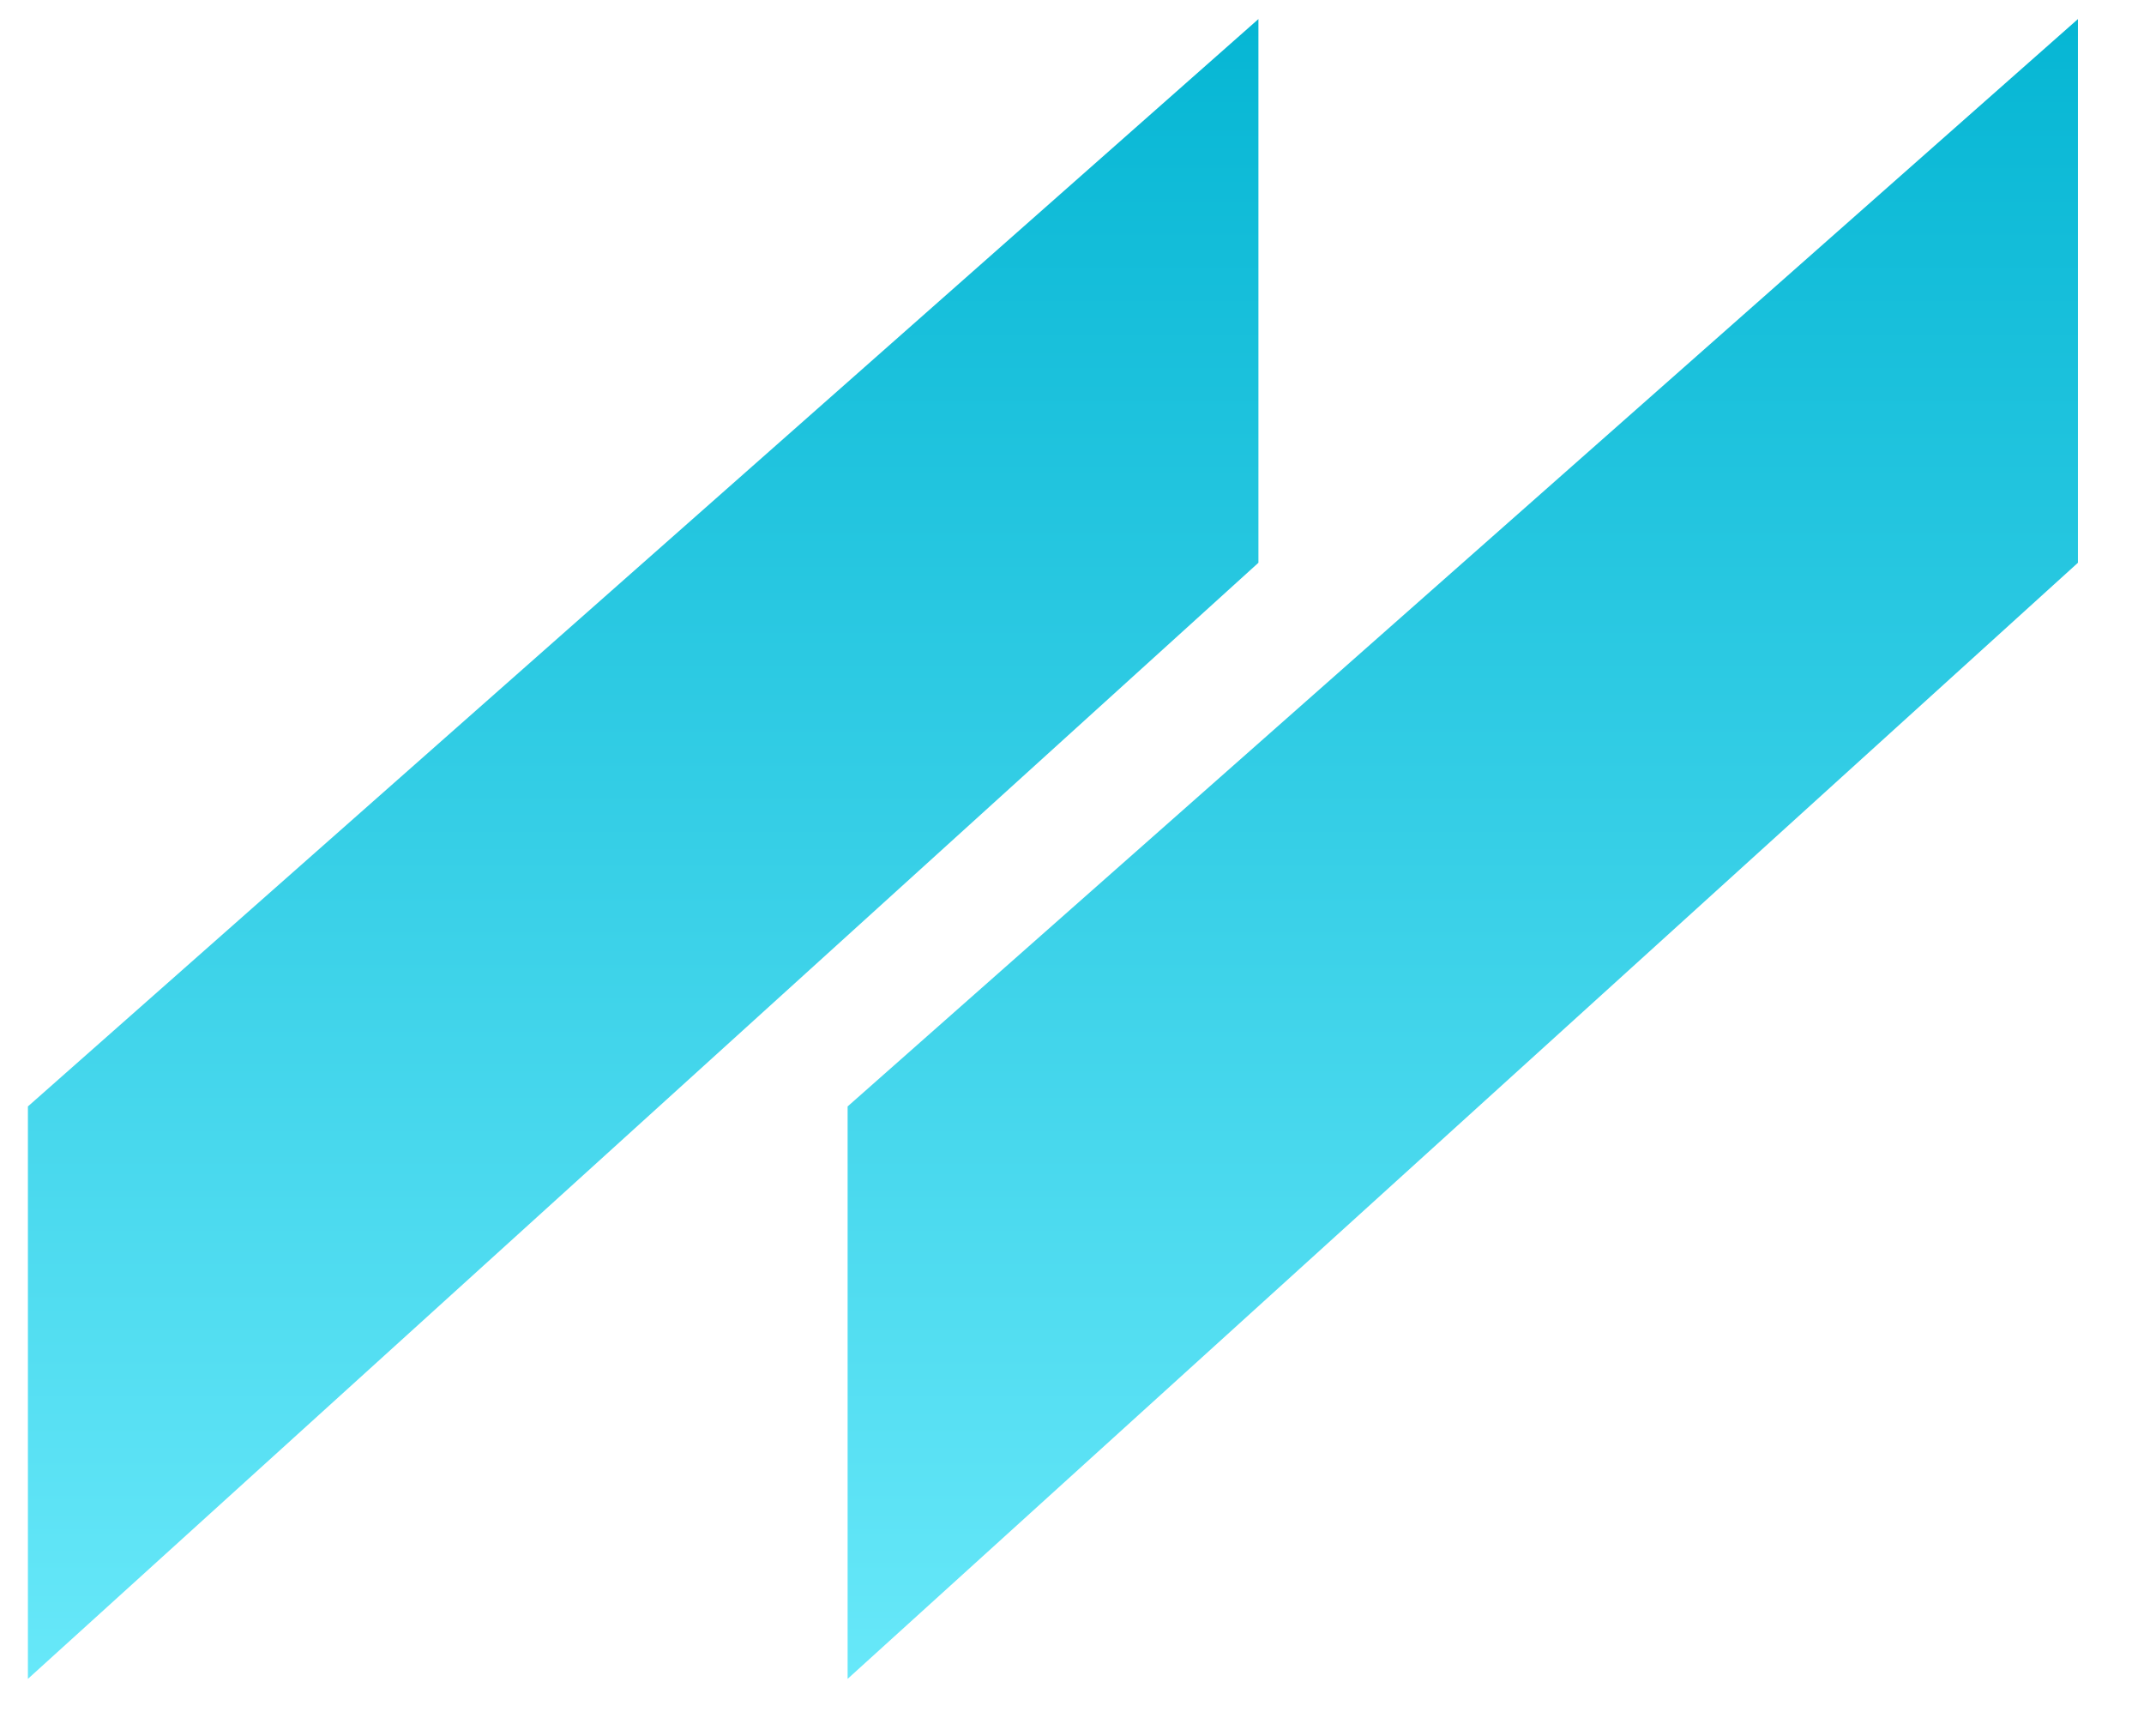
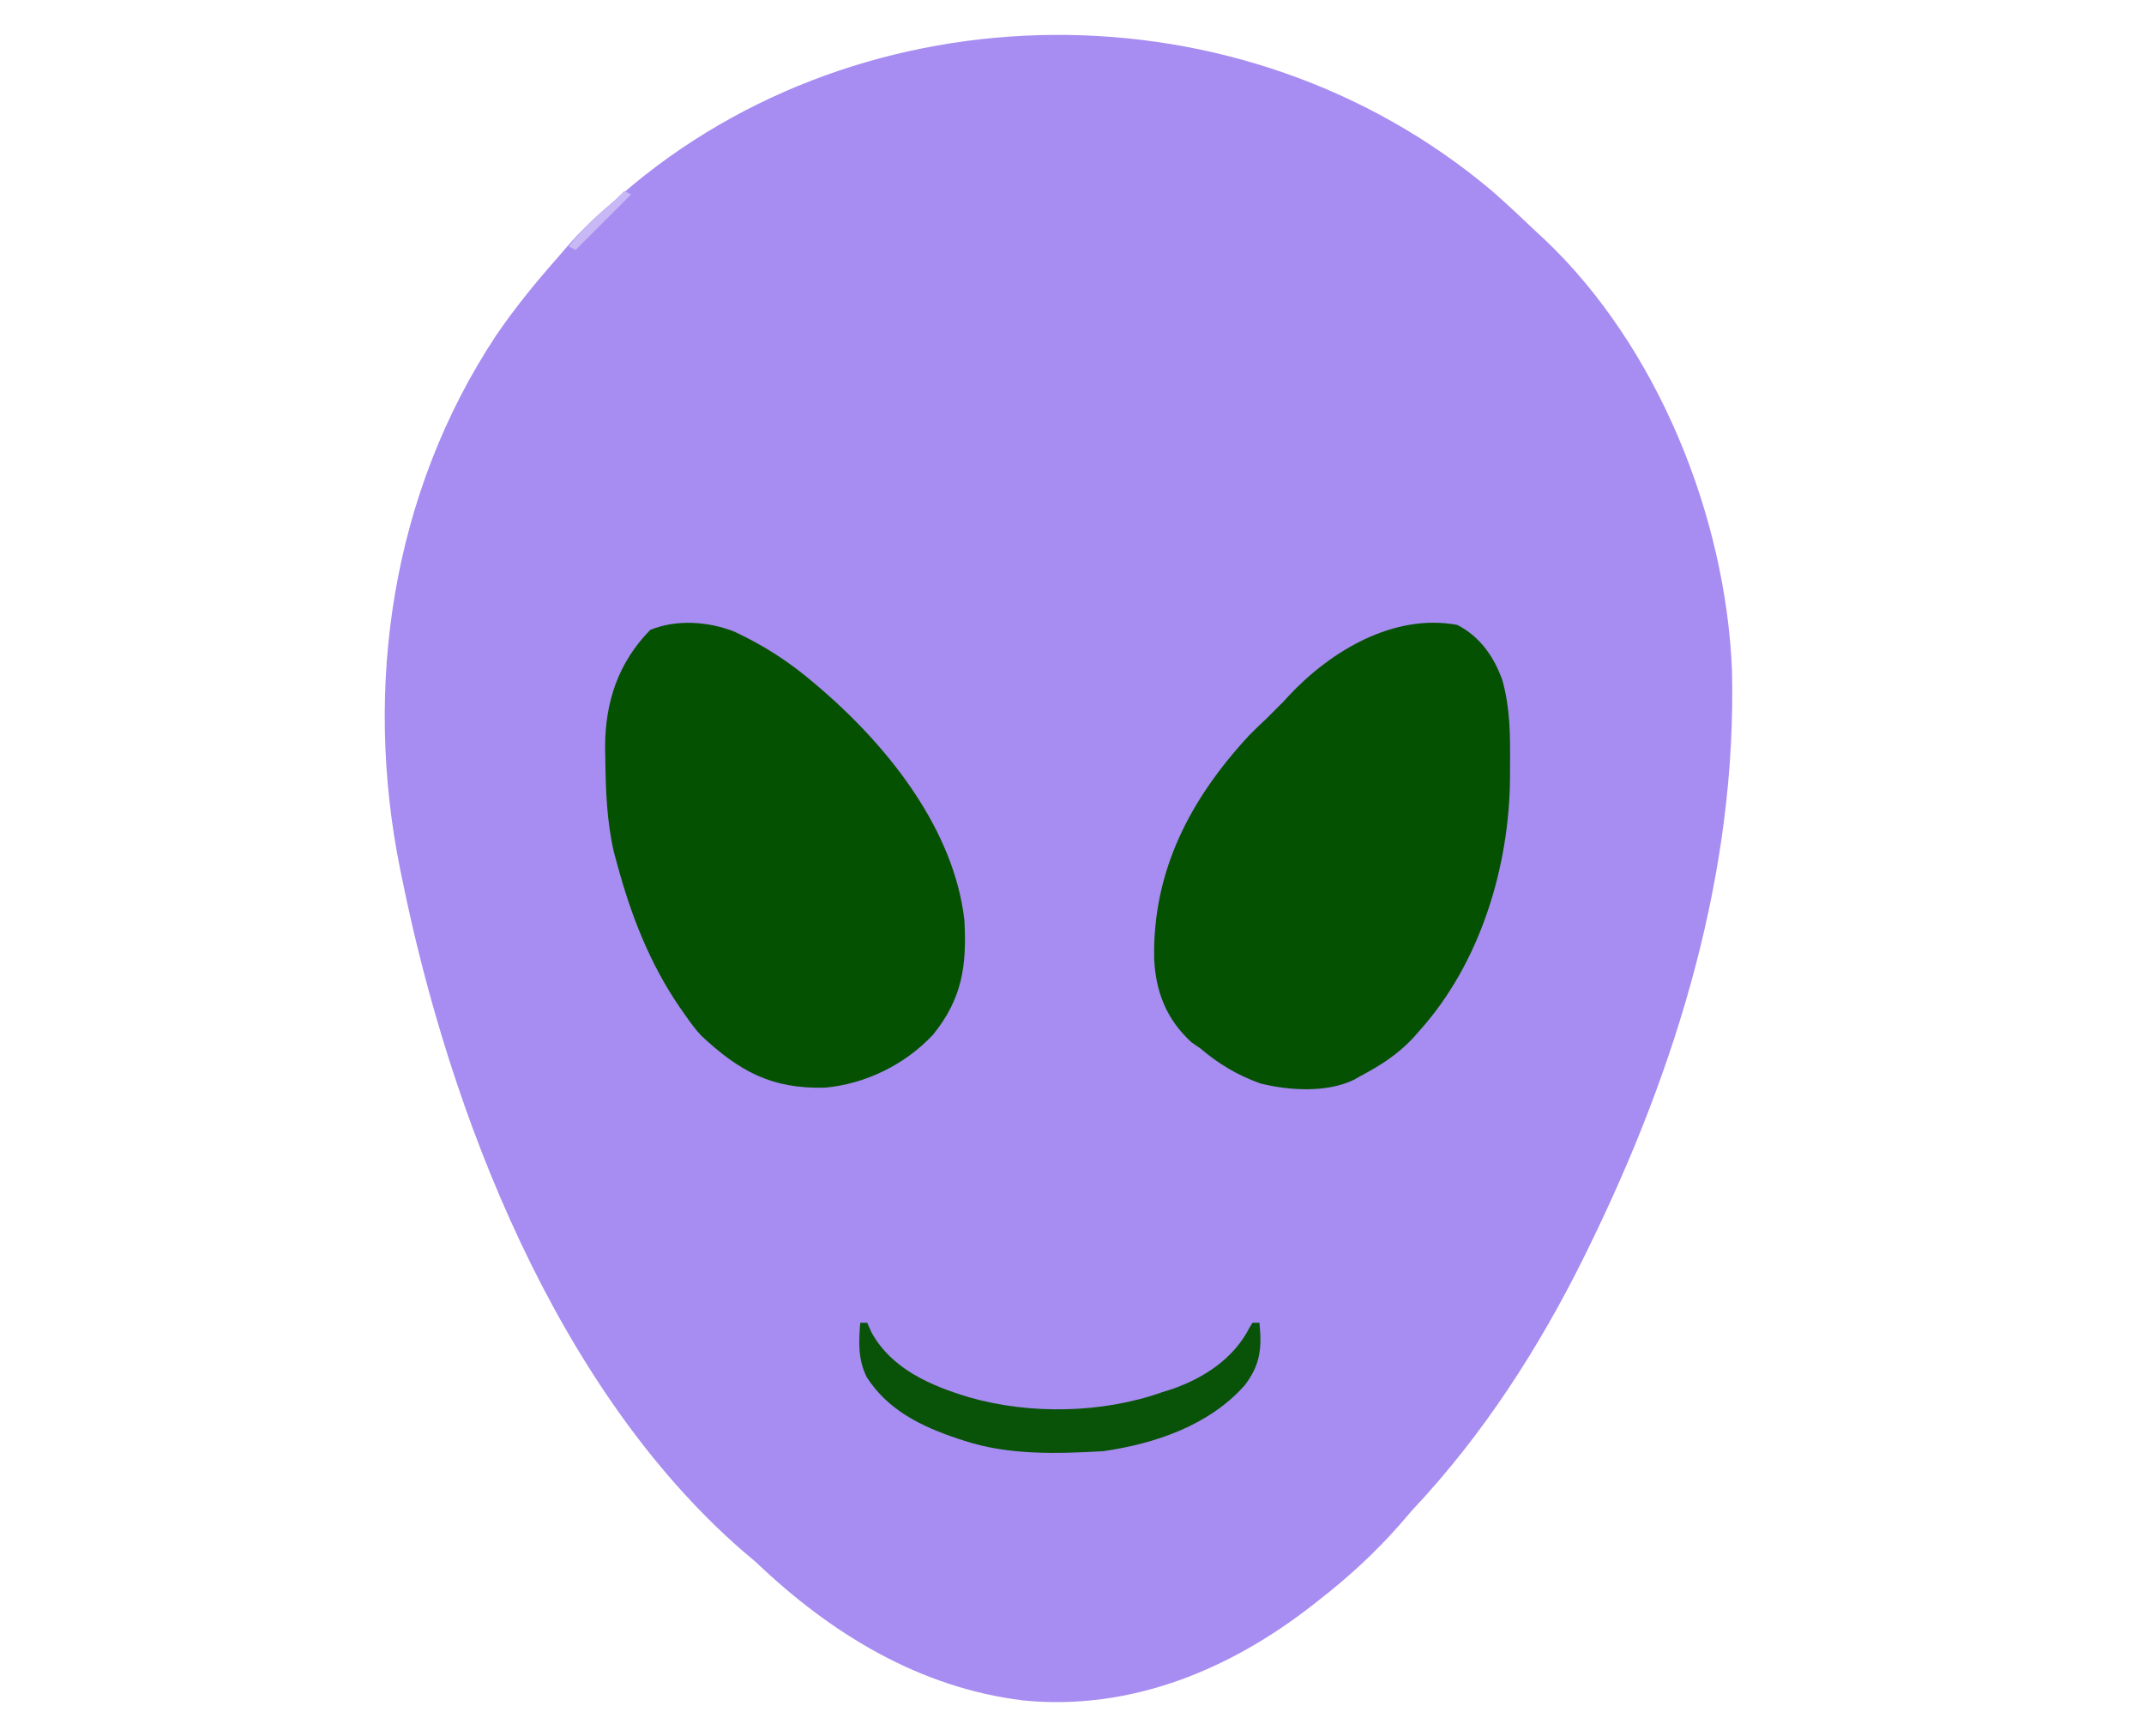
- <svg xmlns="http://www.w3.org/2000/svg" xmlns:xlink="http://www.w3.org/1999/xlink" version="1.1" preserveAspectRatio="xMidYMid meet" viewBox="344.564 330.278 111.737 91.218" width="53.87" height="43.61">
-   <defs>
-     <path d="M453.3 331.28L453.3 359.85L388.64 418.5L388.64 388.42L453.3 331.28Z" id="aFZf6T5ED" />
-     <linearGradient id="gradientb2ThqnP5Op" gradientUnits="userSpaceOnUse" x1="420.97" y1="331.28" x2="420.97" y2="418.5">
-       <stop style="stop-color: #06b6d4;stop-opacity: 1" offset="0%" />
-       <stop style="stop-color: #67e8f9;stop-opacity: 1" offset="100%" />
-     </linearGradient>
-     <path d="M410.23 331.28L410.23 359.85L345.56 418.5L345.56 388.42L410.23 331.28Z" id="a9fehgwfM" />
-     <linearGradient id="gradientk1wNV9Ostb" gradientUnits="userSpaceOnUse" x1="377.89" y1="331.28" x2="377.89" y2="418.5">
-       <stop style="stop-color: #06b6d4;stop-opacity: 1" offset="0%" />
-       <stop style="stop-color: #67e8f9;stop-opacity: 1" offset="100%" />
-     </linearGradient>
-   </defs>
-   <g>
-     <g>
-       <use xlink:href="#aFZf6T5ED" opacity="1" fill="url(#gradientb2ThqnP5Op)" />
-     </g>
-     <g>
-       <use xlink:href="#a9fehgwfM" opacity="1" fill="url(#gradientk1wNV9Ostb)" />
-     </g>
-   </g>
+ <svg xmlns="http://www.w3.org/2000/svg" version="1.1" width="53.87" height="43.61" preserveAspectRatio="xMidYMid meet" viewBox="0 0 500 500">
+   <path d="M0 0 C4.431 3.899 8.731 7.925 13 12 C13.654 12.601 14.307 13.201 14.98 13.82 C47.653 44.708 67.286 93.605 69.125 138.008 C70.543 196.037 53.309 252.295 28 304 C27.552 304.917 27.104 305.834 26.642 306.778 C13.551 333.271 -2.686 358.456 -23 380 C-24.172 381.35 -25.339 382.704 -26.5 384.062 C-33.647 392.226 -41.442 399.341 -50 406 C-50.554 406.436 -51.109 406.872 -51.68 407.321 C-75.615 426.031 -104.241 437.841 -135.091 434.793 C-165.059 431.115 -190.515 415.502 -212 395 C-213.347 393.846 -214.701 392.699 -216.062 391.562 C-269.534 344.94 -300.277 265.754 -314 198 C-314.249 196.801 -314.249 196.801 -314.502 195.578 C-325.23 142.77 -316.927 87.074 -287.013 41.795 C-281.539 33.728 -275.446 26.301 -269 19 C-268.278 18.156 -267.556 17.311 -266.812 16.441 C-262.539 11.492 -258.013 7.187 -253 3 C-252.162 2.263 -251.324 1.525 -250.461 0.766 C-181.032 -59.291 -72.104 -60.816 0 0 Z " fill="#A78CF1" transform="translate(371,55)" />
+   <path d="M0 0 C6.533 3.372 10.597 9.182 13 16 C15.213 23.958 15.271 31.79 15.188 40 C15.187 41.81 15.187 41.81 15.186 43.656 C15.059 69.508 6.661 97.436 -11 117 C-11.81 117.93 -11.81 117.93 -12.637 118.879 C-17.11 123.707 -22.201 126.943 -28 130 C-28.601 130.343 -29.201 130.686 -29.82 131.039 C-37.686 134.813 -48.422 134.128 -56.711 132.086 C-63.315 129.7 -68.676 126.534 -74 122 C-74.866 121.402 -75.733 120.804 -76.625 120.188 C-83.812 113.568 -86.886 105.717 -87.336 96.082 C-87.779 70.791 -76.925 50.105 -59.926 31.762 C-58.318 30.133 -56.677 28.557 -55 27 C-54.175 26.175 -53.35 25.35 -52.5 24.5 C-51.675 23.675 -50.85 22.85 -50 22 C-49.536 21.49 -49.072 20.979 -48.594 20.453 C-36.462 7.488 -18.278 -3.407 0 0 Z " fill="#045201" transform="translate(361,180)" />
+   <path d="M0 0 C8.637 4.058 15.973 8.802 23.203 15.035 C24.027 15.736 24.851 16.438 25.699 17.16 C44.722 33.779 63.212 57.146 66.203 83.035 C66.936 96.199 65.584 105.659 57.203 116.035 C49.173 124.635 37.807 130.252 26.07 131.32 C10.617 131.74 1.351 126.581 -9.637 116.316 C-11.186 114.634 -12.487 112.912 -13.797 111.035 C-14.503 110.028 -15.21 109.022 -15.938 107.984 C-24.504 95.403 -29.834 81.665 -33.797 67.035 C-34.119 65.852 -34.441 64.668 -34.773 63.449 C-36.797 54.579 -37.132 45.859 -37.234 36.785 C-37.257 35.613 -37.279 34.441 -37.302 33.233 C-37.268 20.152 -33.509 8.915 -24.297 -0.527 C-16.768 -3.62 -7.532 -2.999 0 0 Z " fill="#045201" transform="translate(152.7969,181.9648)" />
+   <path d="M0 0 C0.66 0 1.32 0 2 0 C2.392 0.887 2.784 1.774 3.188 2.688 C9.018 13.343 20.311 18.16 31.429 21.49 C48.925 26.505 69.821 26.108 87 20 C87.92 19.711 88.841 19.422 89.789 19.125 C99.036 15.918 107.586 10.323 112.098 1.469 C112.395 0.984 112.693 0.499 113 0 C113.66 0 114.32 0 115 0 C115.735 7.279 115.269 12.11 110.762 18.004 C100.592 29.526 84.933 34.855 70 37 C56.678 37.754 42.795 38.191 30 34 C29.386 33.801 28.772 33.603 28.14 33.398 C17.694 29.918 8.019 25.245 1.875 15.688 C-0.665 10.591 -0.468 5.57 0 0 Z " fill="#085307" transform="translate(189,381)" />
+   <path d="M0 0 C0.66 0.33 1.32 0.66 2 1 C-3.28 6.28 -8.56 11.56 -14 17 C-14.66 16.67 -15.32 16.34 -16 16 C-12.637 11.691 -9.039 8.144 -4.867 4.613 C-3.163 3.141 -1.57 1.614 0 0 Z " fill="#C8B8F5" transform="translate(121,55)" />
</svg>
